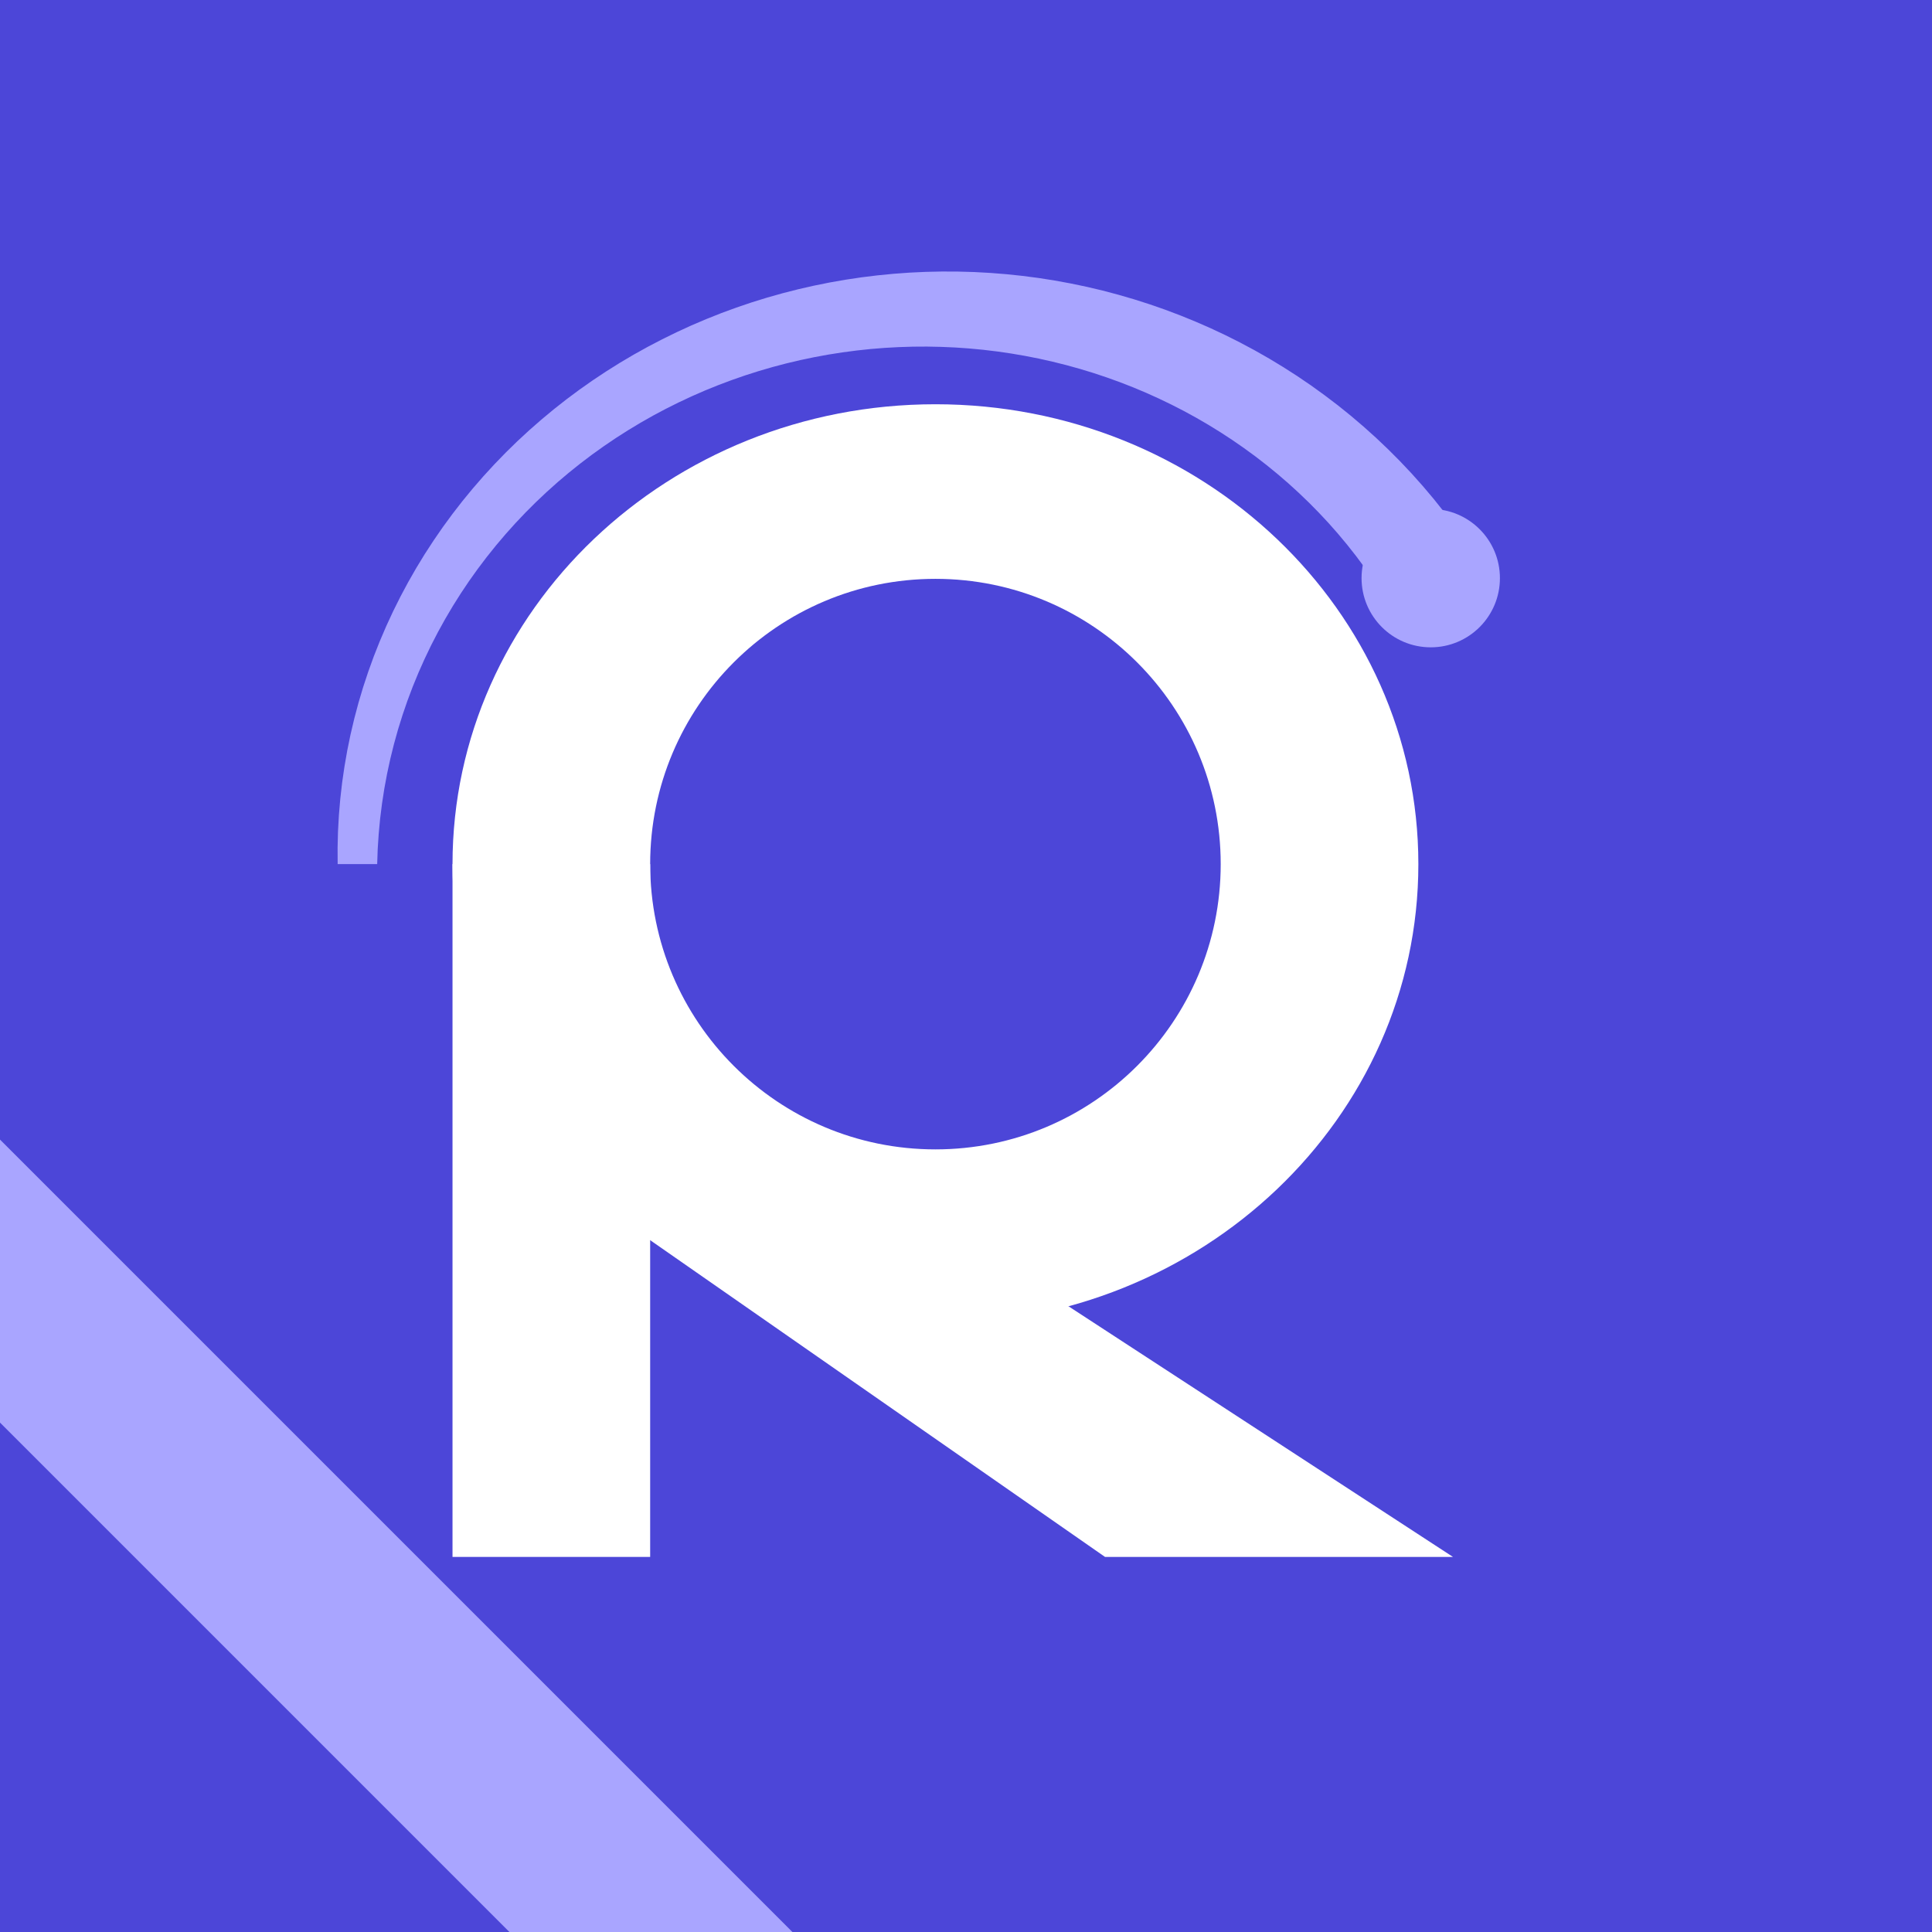
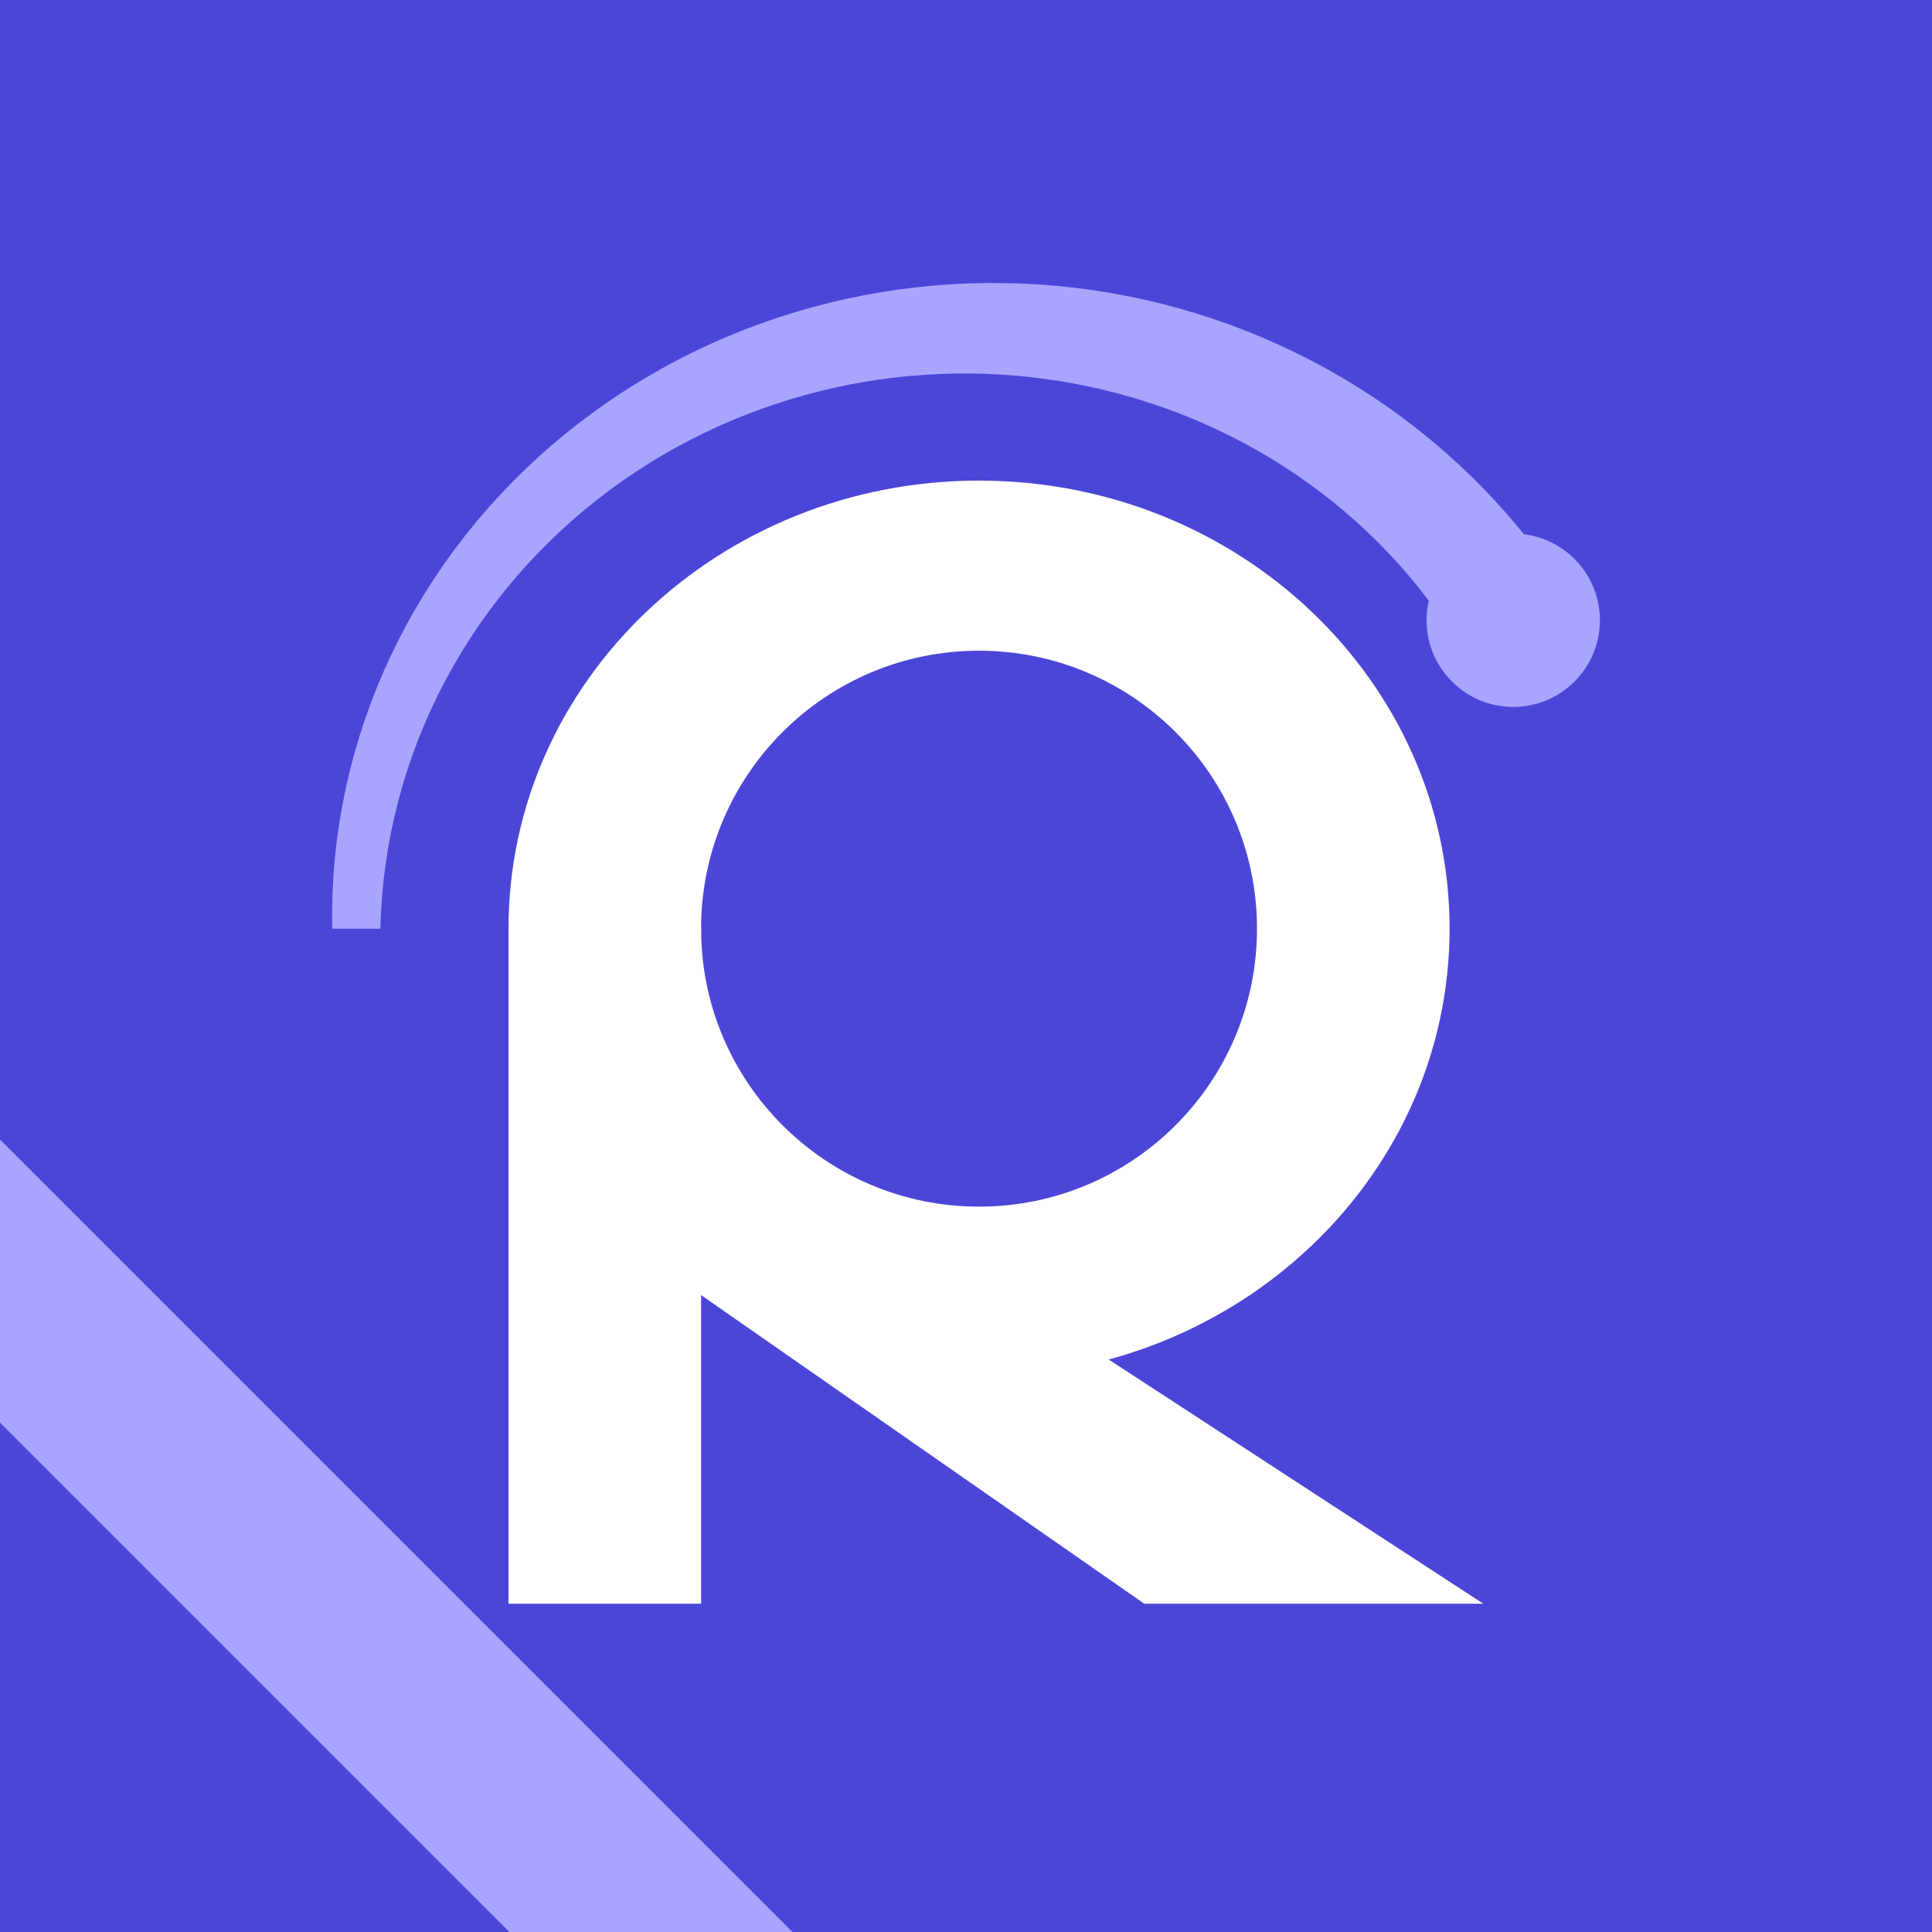
<svg xmlns="http://www.w3.org/2000/svg" viewBox="0 0 1024 1024" width="1024" height="1024" role="img" aria-labelledby="title desc">
  <g id="background">
    <rect x="0" y="0" width="1024" height="1024" fill="#4C46D8" />
  </g>
-   <g id="symbol" fill="#FFFFFF" color="#FFFFFF" transform="translate(9.8 62) scale(0.9)">
+   <g id="symbol" fill="#FFFFFF" color="#FFFFFF" transform="translate(45.37 106.37) scale(0.8769279)">
    <path fill-rule="evenodd" d="M 824.4 440 A 284.4 270.82 0 1 1 255.6 440 A 284.4 270.82 0 1 1 824.4 440 Z M 708 440 A 168 168 0 1 1 372 440 A 168 168 0 1 1 708 440 Z" />
    <rect x="255.6" y="440" width="116.4" height="408" />
    <path d="M 343.81 641.83 L 639.87 848 L 844.79 848 L 400.19 558.17 Z" />
  </g>
-   <g id="accent" fill="#A9A5FF" color="#A9A5FF" transform="translate(9.8 62) scale(0.9)">
-     <path d="M 187.96 440 L 187.92 430.4 L 188.16 420.79 L 188.69 411.19 L 189.5 401.61 L 190.59 392.06 L 191.97 382.54 L 193.62 373.06 L 195.55 363.64 L 197.76 354.27 L 200.23 344.98 L 202.98 335.76 L 206 326.62 L 209.27 317.58 L 212.81 308.64 L 216.6 299.8 L 220.64 291.08 L 224.93 282.48 L 229.46 274.01 L 234.22 265.68 L 239.22 257.48 L 244.45 249.44 L 249.89 241.54 L 255.55 233.81 L 261.42 226.24 L 267.5 218.84 L 273.77 211.61 L 280.24 204.57 L 286.89 197.7 L 293.72 191.02 L 300.73 184.54 L 307.91 178.25 L 315.25 172.15 L 322.74 166.26 L 330.39 160.57 L 338.18 155.09 L 346.11 149.83 L 354.17 144.77 L 362.36 139.93 L 370.67 135.31 L 379.1 130.91 L 387.63 126.73 L 396.26 122.77 L 405 119.04 L 413.82 115.53 L 422.73 112.26 L 431.72 109.21 L 440.79 106.4 L 449.92 103.82 L 459.12 101.47 L 468.37 99.36 L 477.68 97.48 L 487.03 95.84 L 496.42 94.44 L 505.85 93.28 L 515.31 92.35 L 524.79 91.66 L 534.29 91.22 L 543.81 91.01 L 553.33 91.05 L 562.85 91.32 L 572.37 91.84 L 581.89 92.6 L 591.38 93.6 L 600.86 94.84 L 610.31 96.33 L 619.73 98.06 L 629.11 100.02 L 638.45 102.23 L 647.74 104.69 L 656.97 107.38 L 666.14 110.31 L 675.25 113.48 L 684.28 116.89 L 693.23 120.54 L 702.1 124.42 L 710.87 128.54 L 719.55 132.9 L 728.12 137.48 L 736.58 142.3 L 744.92 147.35 L 753.13 152.62 L 761.22 158.12 L 769.16 163.85 L 776.97 169.79 L 784.62 175.95 L 792.11 182.33 L 799.44 188.91 L 806.6 195.71 L 813.58 202.71 L 820.37 209.9 L 826.98 217.3 L 833.38 224.88 L 839.58 232.66 L 845.57 240.61 L 851.34 248.74 L 856.89 257.04 L 806.49 286.14 L 802.06 279.01 L 797.44 272.02 L 792.62 265.16 L 787.62 258.44 L 782.43 251.86 L 777.07 245.44 L 771.54 239.17 L 765.83 233.06 L 759.97 227.11 L 753.95 221.33 L 747.79 215.71 L 741.47 210.27 L 735.02 205 L 728.43 199.9 L 721.71 194.99 L 714.87 190.26 L 707.91 185.71 L 700.84 181.35 L 693.66 177.17 L 686.38 173.19 L 679 169.4 L 671.52 165.8 L 663.96 162.39 L 656.32 159.18 L 648.6 156.17 L 640.8 153.36 L 632.94 150.74 L 625.01 148.33 L 617.03 146.12 L 608.99 144.11 L 600.91 142.3 L 592.78 140.7 L 584.61 139.3 L 576.4 138.1 L 568.16 137.11 L 559.9 136.33 L 551.62 135.75 L 543.32 135.39 L 535.01 135.22 L 526.7 135.27 L 518.38 135.53 L 510.06 135.99 L 501.75 136.66 L 493.45 137.55 L 485.17 138.64 L 476.9 139.94 L 468.67 141.45 L 460.47 143.17 L 452.3 145.1 L 444.17 147.24 L 436.09 149.59 L 428.06 152.15 L 420.09 154.92 L 412.18 157.89 L 404.33 161.07 L 396.56 164.46 L 388.87 168.06 L 381.26 171.86 L 373.74 175.86 L 366.32 180.07 L 359 184.48 L 351.78 189.09 L 344.68 193.9 L 337.69 198.9 L 330.84 204.1 L 324.11 209.49 L 317.51 215.07 L 311.07 220.84 L 304.76 226.8 L 298.62 232.93 L 292.64 239.24 L 286.82 245.73 L 281.18 252.38 L 275.71 259.21 L 270.43 266.19 L 265.34 273.33 L 260.45 280.63 L 255.76 288.07 L 251.28 295.66 L 247.01 303.38 L 242.96 311.23 L 239.14 319.21 L 235.54 327.3 L 232.17 335.51 L 229.04 343.82 L 226.16 352.23 L 223.51 360.72 L 221.12 369.31 L 218.98 377.96 L 217.09 386.69 L 215.46 395.47 L 214.09 404.31 L 212.98 413.19 L 212.14 422.1 L 211.55 431.04 L 211.24 440 Z" />
-     <circle cx="831.69" cy="271.59" r="40.74" fill="currentColor" />
+   <g id="accent" fill="#A9A5FF" color="#A9A5FF" transform="translate(45.37 106.37) scale(0.8769279)">
+     <path d="M 149.05 440 L 148.98 429.33 L 149.23 418.67 L 149.79 408 L 150.66 397.36 L 151.84 386.74 L 153.34 376.16 L 155.14 365.63 L 157.25 355.15 L 159.66 344.73 L 162.37 334.39 L 165.38 324.13 L 168.69 313.96 L 172.29 303.89 L 176.17 293.93 L 180.34 284.08 L 184.79 274.36 L 189.51 264.77 L 194.5 255.33 L 199.75 246.03 L 205.27 236.88 L 211.03 227.89 L 217.04 219.07 L 223.3 210.43 L 229.78 201.96 L 236.5 193.68 L 243.44 185.6 L 250.6 177.7 L 257.97 170.01 L 265.54 162.53 L 273.31 155.25 L 281.26 148.19 L 289.41 141.35 L 297.73 134.74 L 306.22 128.35 L 314.87 122.19 L 323.69 116.26 L 332.65 110.57 L 341.76 105.13 L 351.01 99.92 L 360.38 94.96 L 369.89 90.24 L 379.51 85.78 L 389.24 81.57 L 399.08 77.61 L 409.01 73.91 L 419.04 70.47 L 429.15 67.28 L 439.35 64.36 L 449.61 61.7 L 459.95 59.3 L 470.34 57.17 L 480.79 55.31 L 491.29 53.71 L 501.82 52.38 L 512.39 51.32 L 523 50.53 L 533.62 50.01 L 544.26 49.76 L 554.91 49.78 L 565.56 50.08 L 576.21 50.64 L 586.84 51.48 L 597.47 52.59 L 608.07 53.98 L 618.64 55.63 L 629.17 57.56 L 639.66 59.77 L 650.11 62.24 L 660.49 64.99 L 670.82 68 L 681.07 71.29 L 691.25 74.84 L 701.35 78.67 L 711.35 82.76 L 721.26 87.11 L 731.06 91.74 L 740.76 96.62 L 750.33 101.76 L 759.78 107.17 L 769.09 112.83 L 778.26 118.74 L 787.29 124.91 L 796.15 131.32 L 804.86 137.98 L 813.4 144.89 L 821.75 152.03 L 829.93 159.41 L 837.91 167.02 L 845.69 174.85 L 853.26 182.91 L 860.62 191.19 L 867.76 199.68 L 874.67 208.37 L 881.34 217.27 L 887.77 226.37 L 893.95 235.65 L 831.79 271.54 L 826.99 263.7 L 821.97 256.01 L 816.74 248.47 L 811.31 241.07 L 805.67 233.83 L 799.84 226.76 L 793.82 219.85 L 787.61 213.11 L 781.22 206.54 L 774.66 200.16 L 767.94 193.96 L 761.05 187.94 L 754.01 182.11 L 746.81 176.48 L 739.47 171.04 L 732 165.8 L 724.39 160.76 L 716.65 155.92 L 708.79 151.29 L 700.82 146.87 L 692.73 142.66 L 684.54 138.66 L 676.25 134.87 L 667.87 131.3 L 659.4 127.95 L 650.84 124.81 L 642.21 121.9 L 633.5 119.2 L 624.73 116.73 L 615.9 114.48 L 607.01 112.46 L 598.07 110.66 L 589.09 109.08 L 580.06 107.74 L 571 106.62 L 561.91 105.73 L 552.79 105.07 L 543.66 104.64 L 534.51 104.44 L 525.35 104.47 L 516.19 104.74 L 507.03 105.23 L 497.87 105.96 L 488.73 106.92 L 479.61 108.11 L 470.51 109.54 L 461.44 111.19 L 452.4 113.08 L 443.41 115.21 L 434.45 117.56 L 425.55 120.15 L 416.71 122.97 L 407.93 126.02 L 399.22 129.3 L 390.59 132.81 L 382.03 136.54 L 373.56 140.51 L 365.19 144.7 L 356.91 149.12 L 348.75 153.77 L 340.69 158.63 L 332.75 163.72 L 324.94 169.02 L 317.26 174.54 L 309.71 180.28 L 302.32 186.23 L 295.07 192.38 L 287.98 198.74 L 281.06 205.31 L 274.3 212.07 L 267.73 219.03 L 261.34 226.17 L 255.14 233.51 L 249.13 241.03 L 243.34 248.72 L 237.75 256.59 L 232.37 264.62 L 227.22 272.82 L 222.3 281.17 L 217.61 289.67 L 213.16 298.31 L 208.95 307.09 L 205 316 L 201.3 325.03 L 197.86 334.17 L 194.68 343.42 L 191.77 352.77 L 189.13 362.21 L 186.77 371.74 L 184.68 381.34 L 182.88 391 L 181.36 400.72 L 180.12 410.49 L 179.18 420.3 L 178.52 430.14 L 178.15 440 Z" />
+     <circle cx="862.87" cy="253.59" r="52.38" fill="currentColor" />
  </g>
  <g id="overlay" fill="#A9A5FF">
    <path d="M 0 604 L 420 1024 L 270 1024 L 0 754 Z" />
  </g>
</svg>
